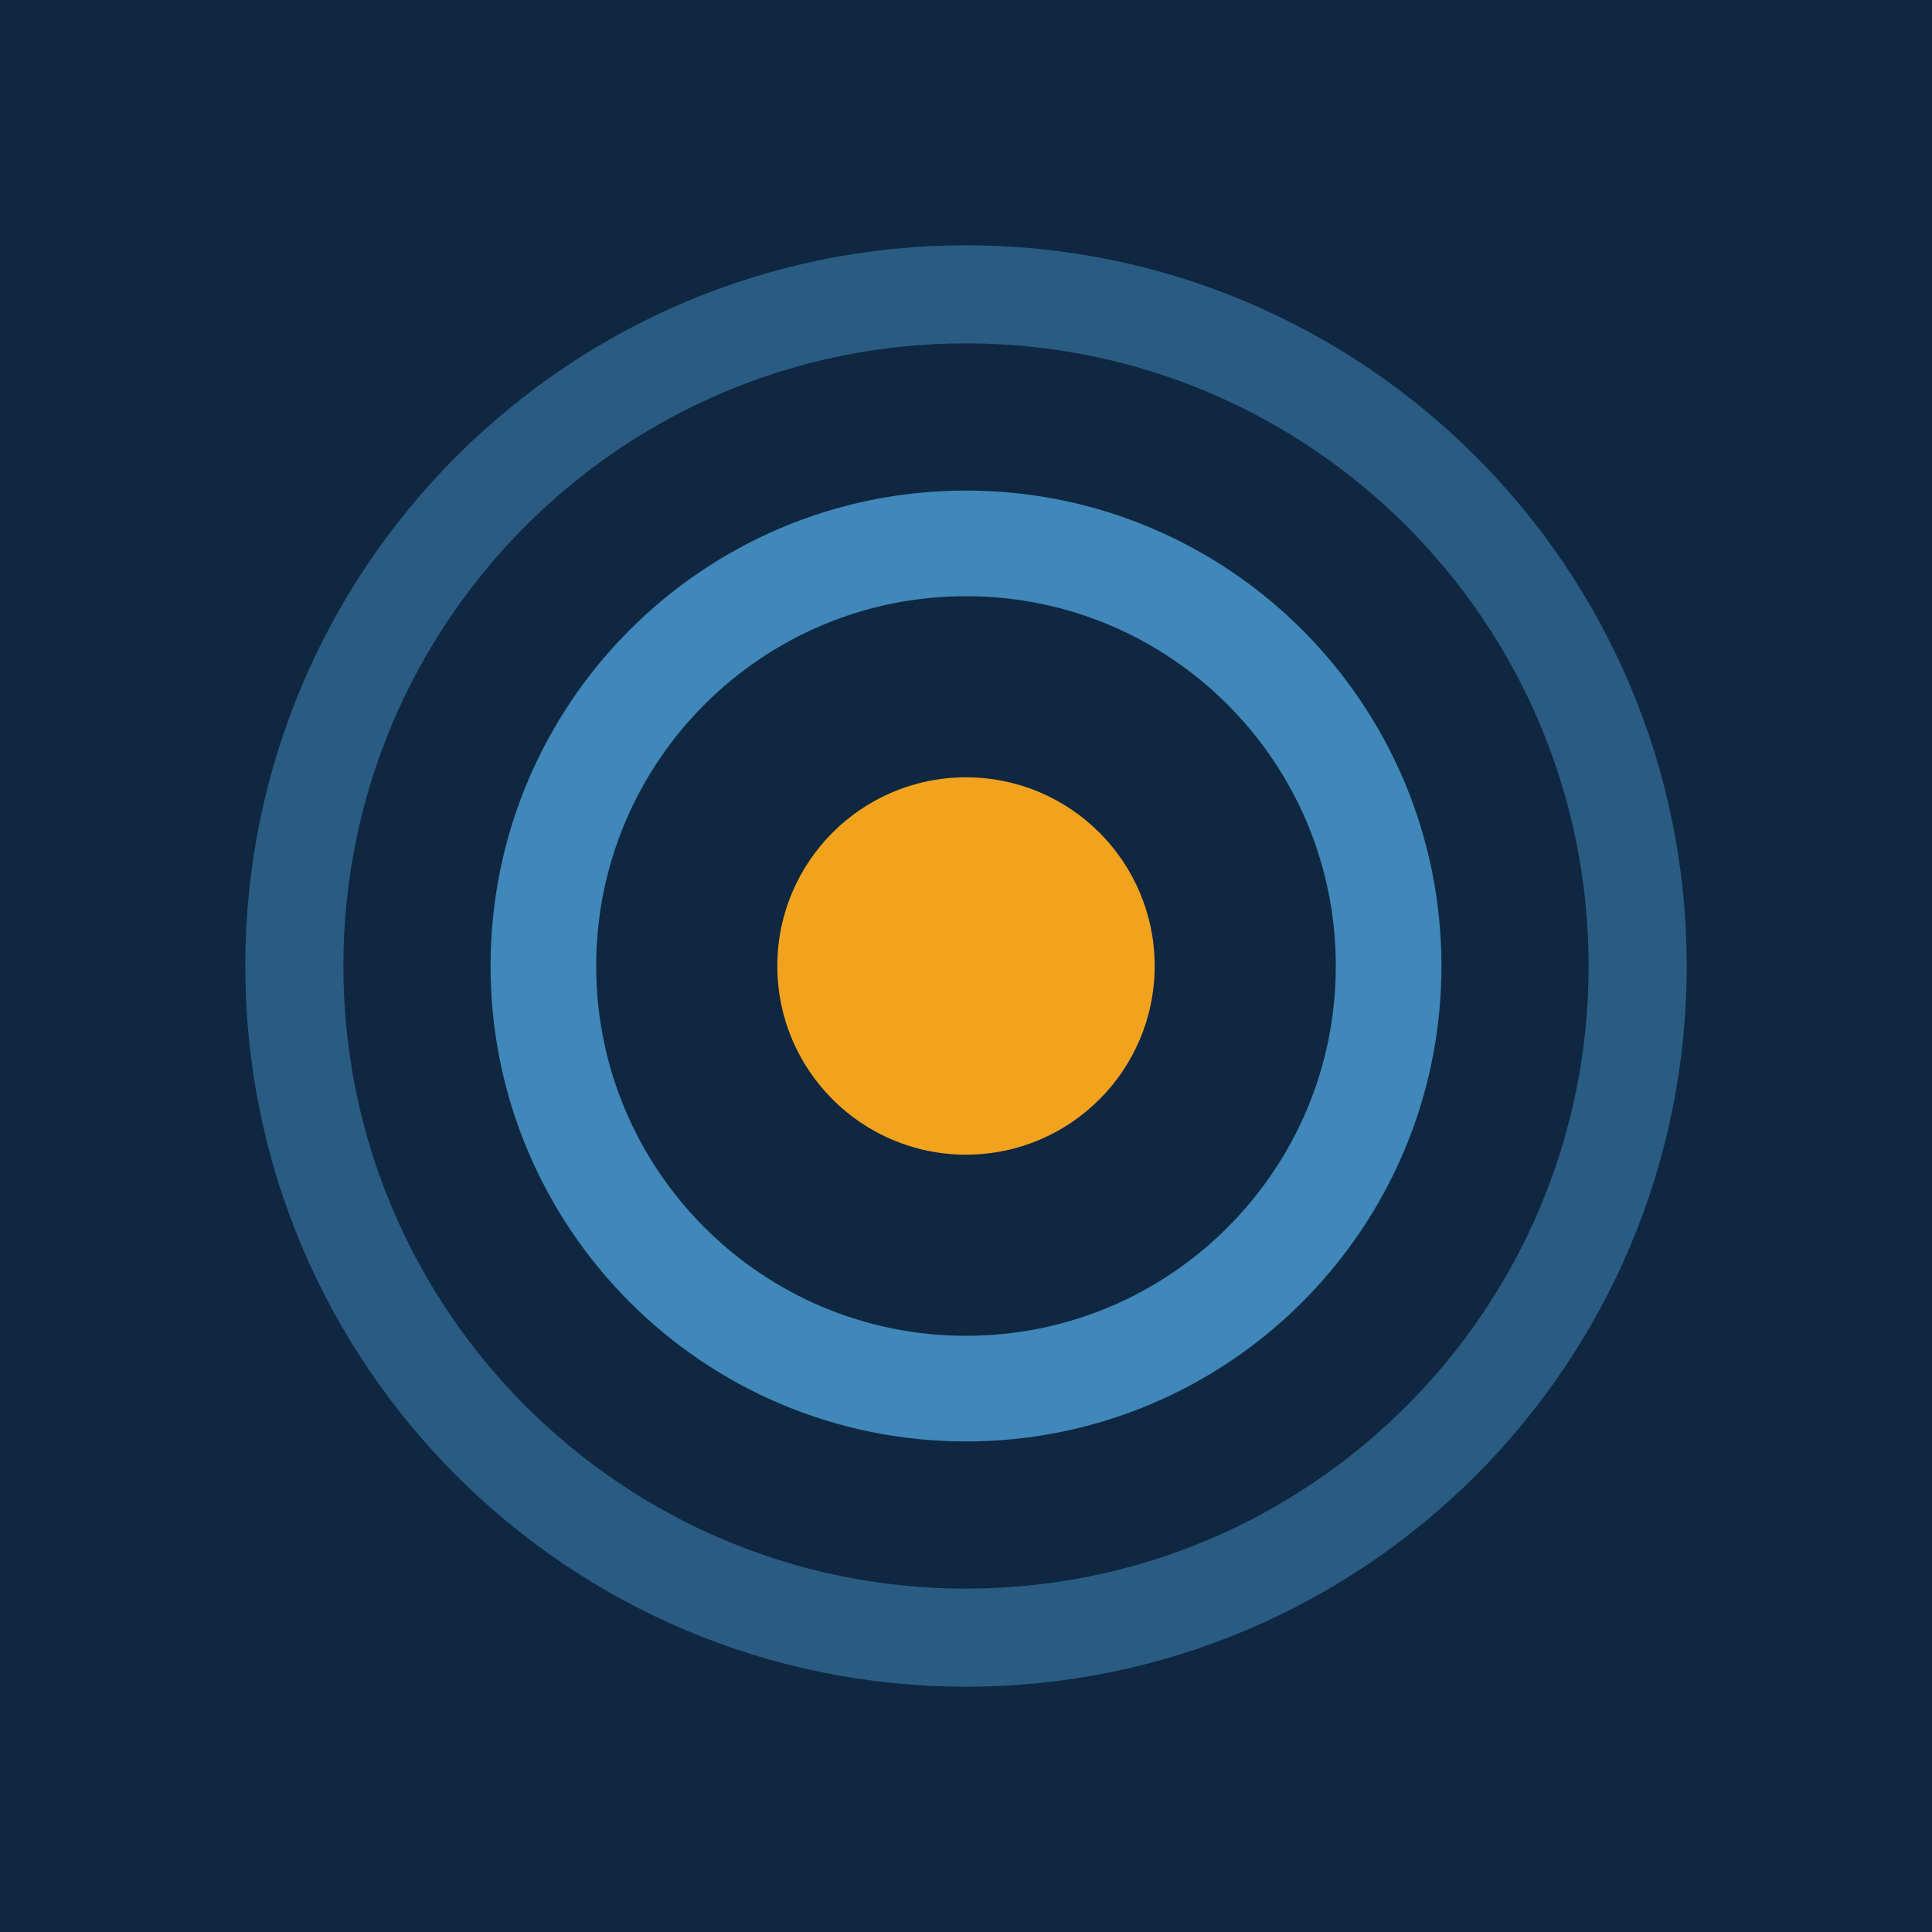
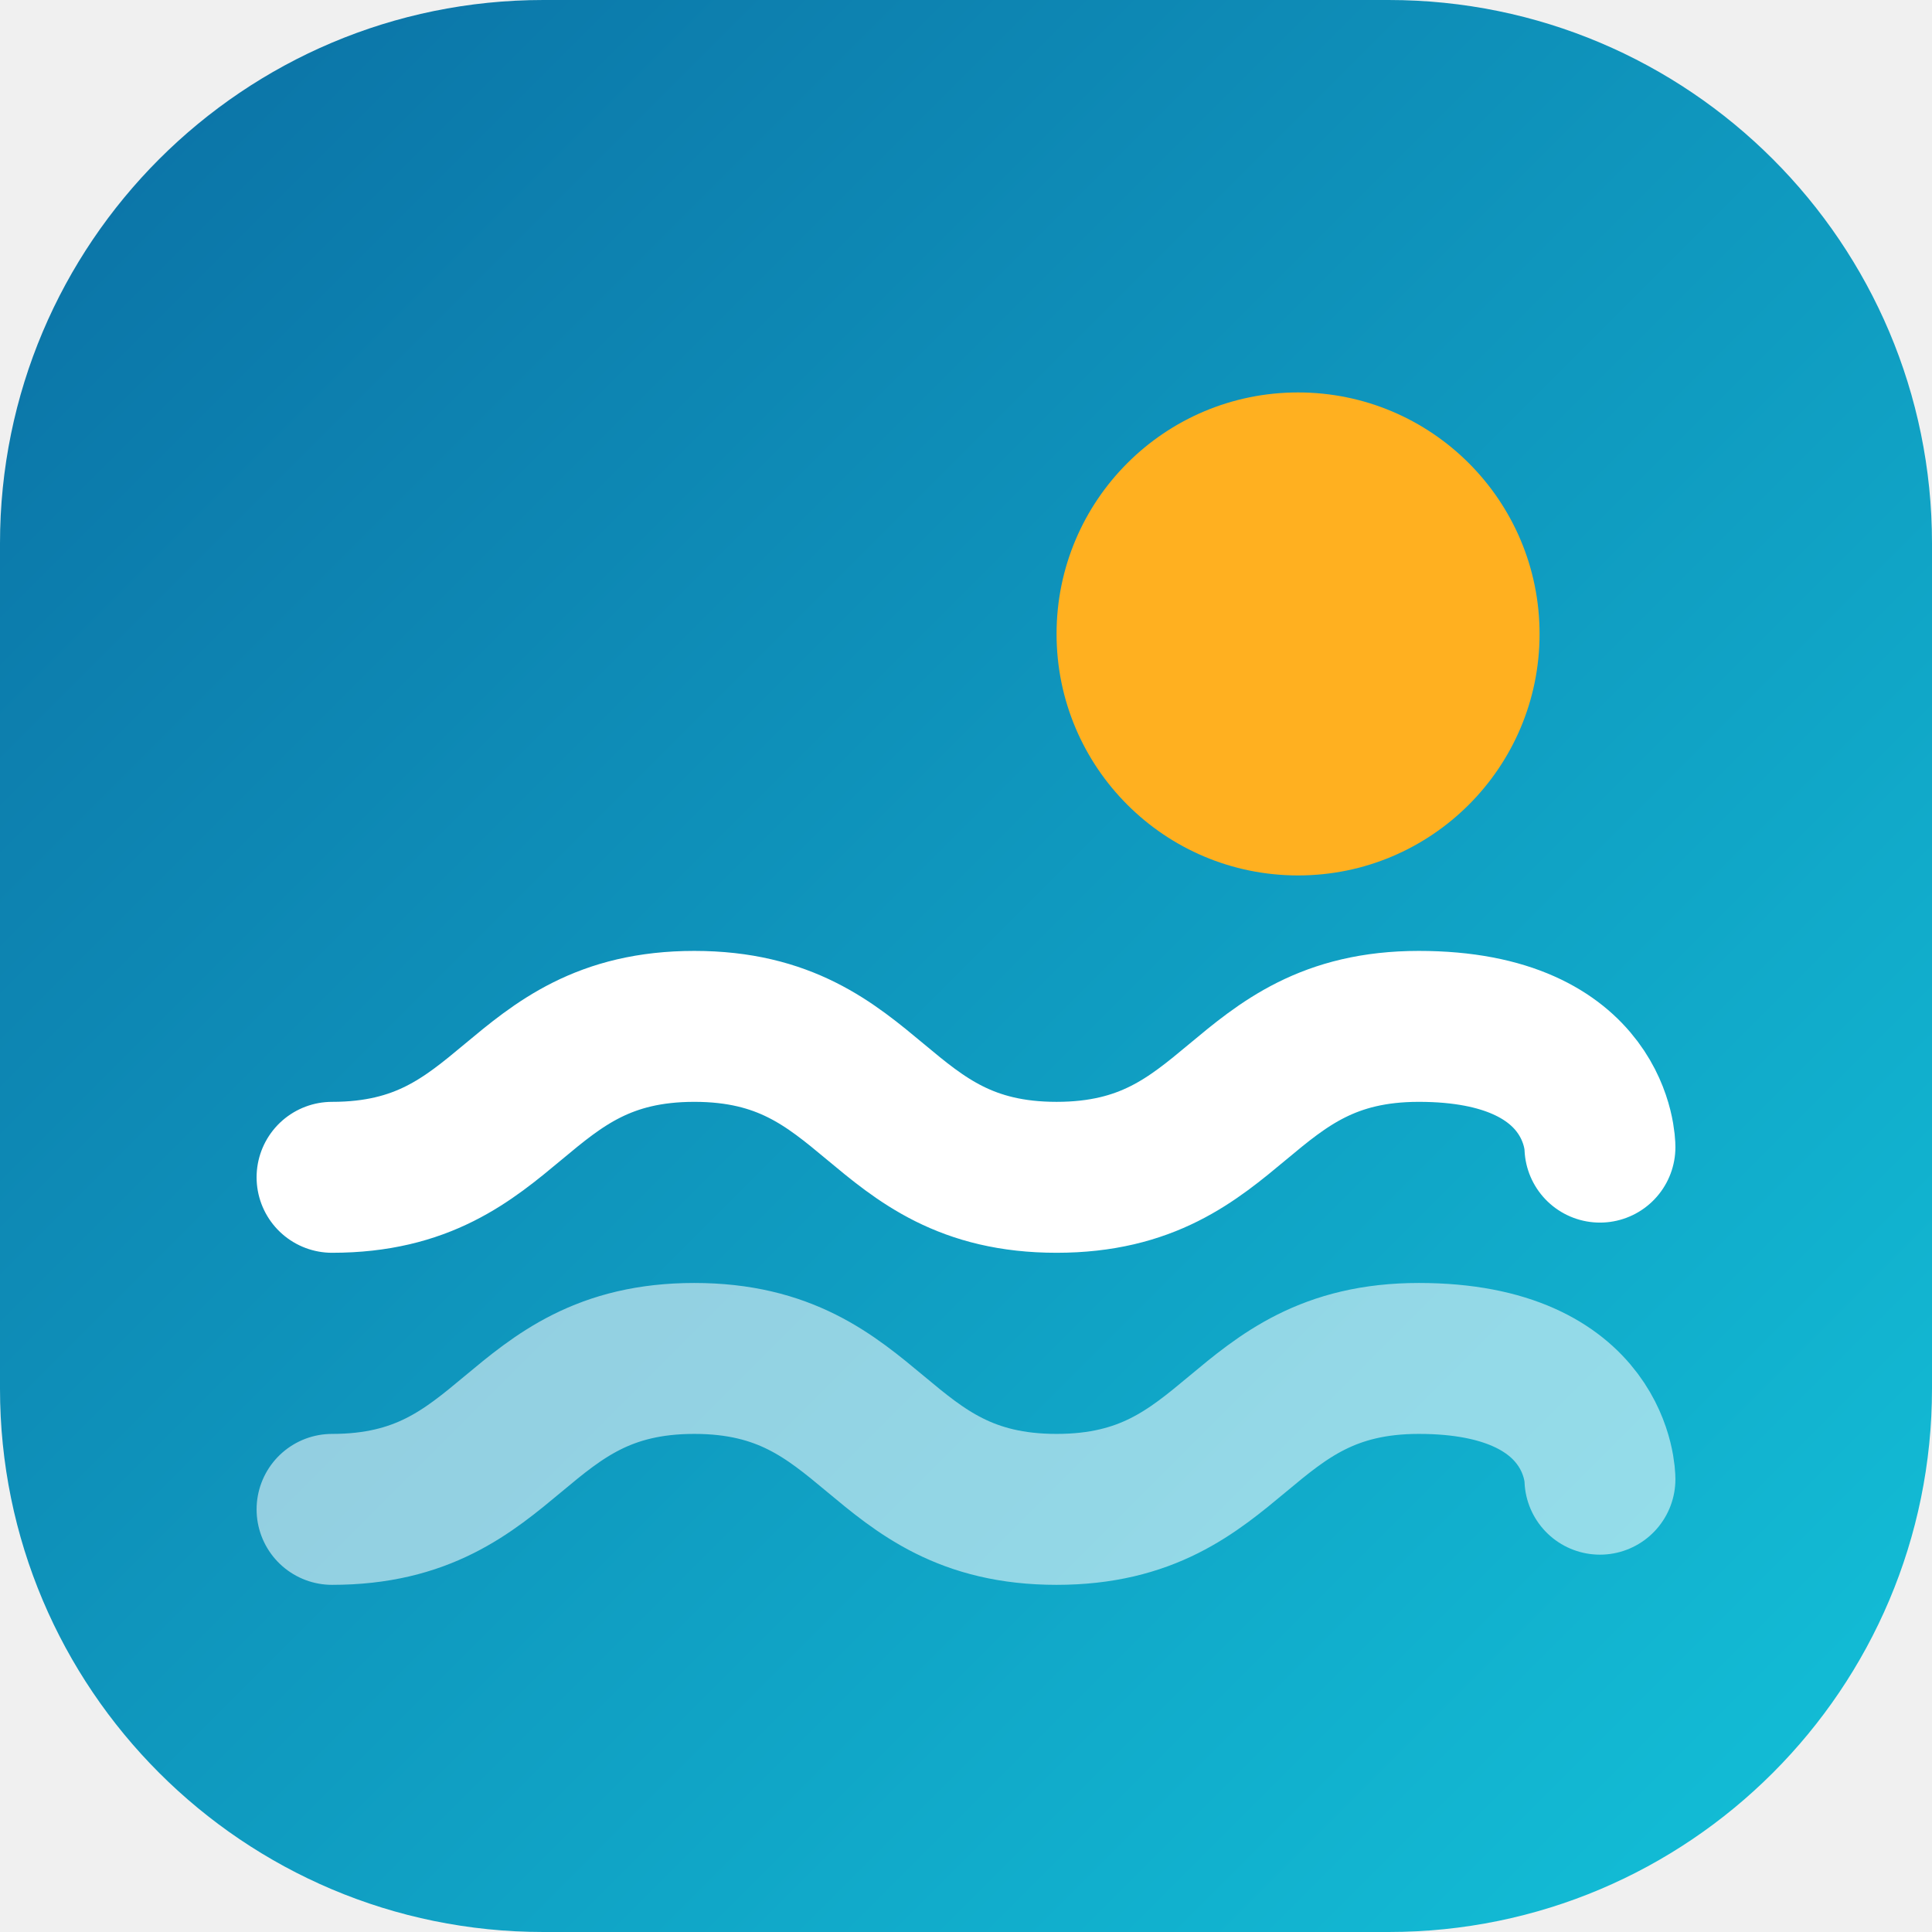
- <svg xmlns="http://www.w3.org/2000/svg" viewBox="0 0 512 512">
-   <rect width="512" height="512" fill="#0F2740" />
-   <circle cx="256" cy="256" r="178" fill="none" stroke="#4087BA" stroke-width="26" opacity=".55" />
-   <circle cx="256" cy="256" r="112" fill="none" stroke="#4087BA" stroke-width="28" />
-   <circle cx="256" cy="256" r="50" fill="#F2A31E" />
+ <svg xmlns="http://www.w3.org/2000/svg" viewBox="0 0 64 64">
+   <defs>
+     <linearGradient id="g" x1="0" y1="0" x2="1" y2="1">
+       <stop offset="0" stop-color="#0B6FA4" />
+       <stop offset="1" stop-color="#13C2D9" />
+     </linearGradient>
+   </defs>
+   <rect width="64" height="64" rx="18" fill="url(#g)" />
+   <circle cx="43" cy="21" r="8" fill="#FFB020" />
+   <path d="M11 39c6 0 6-5 12-5s6 5 12 5 6-5 12-5 6 4 6 4" fill="none" stroke="#fff" stroke-width="5" stroke-linecap="round" />
+   <path d="M11 50c6 0 6-5 12-5s6 5 12 5 6-5 12-5 6 4 6 4" fill="none" stroke="#fff" stroke-opacity=".55" stroke-width="5" stroke-linecap="round" />
</svg>
